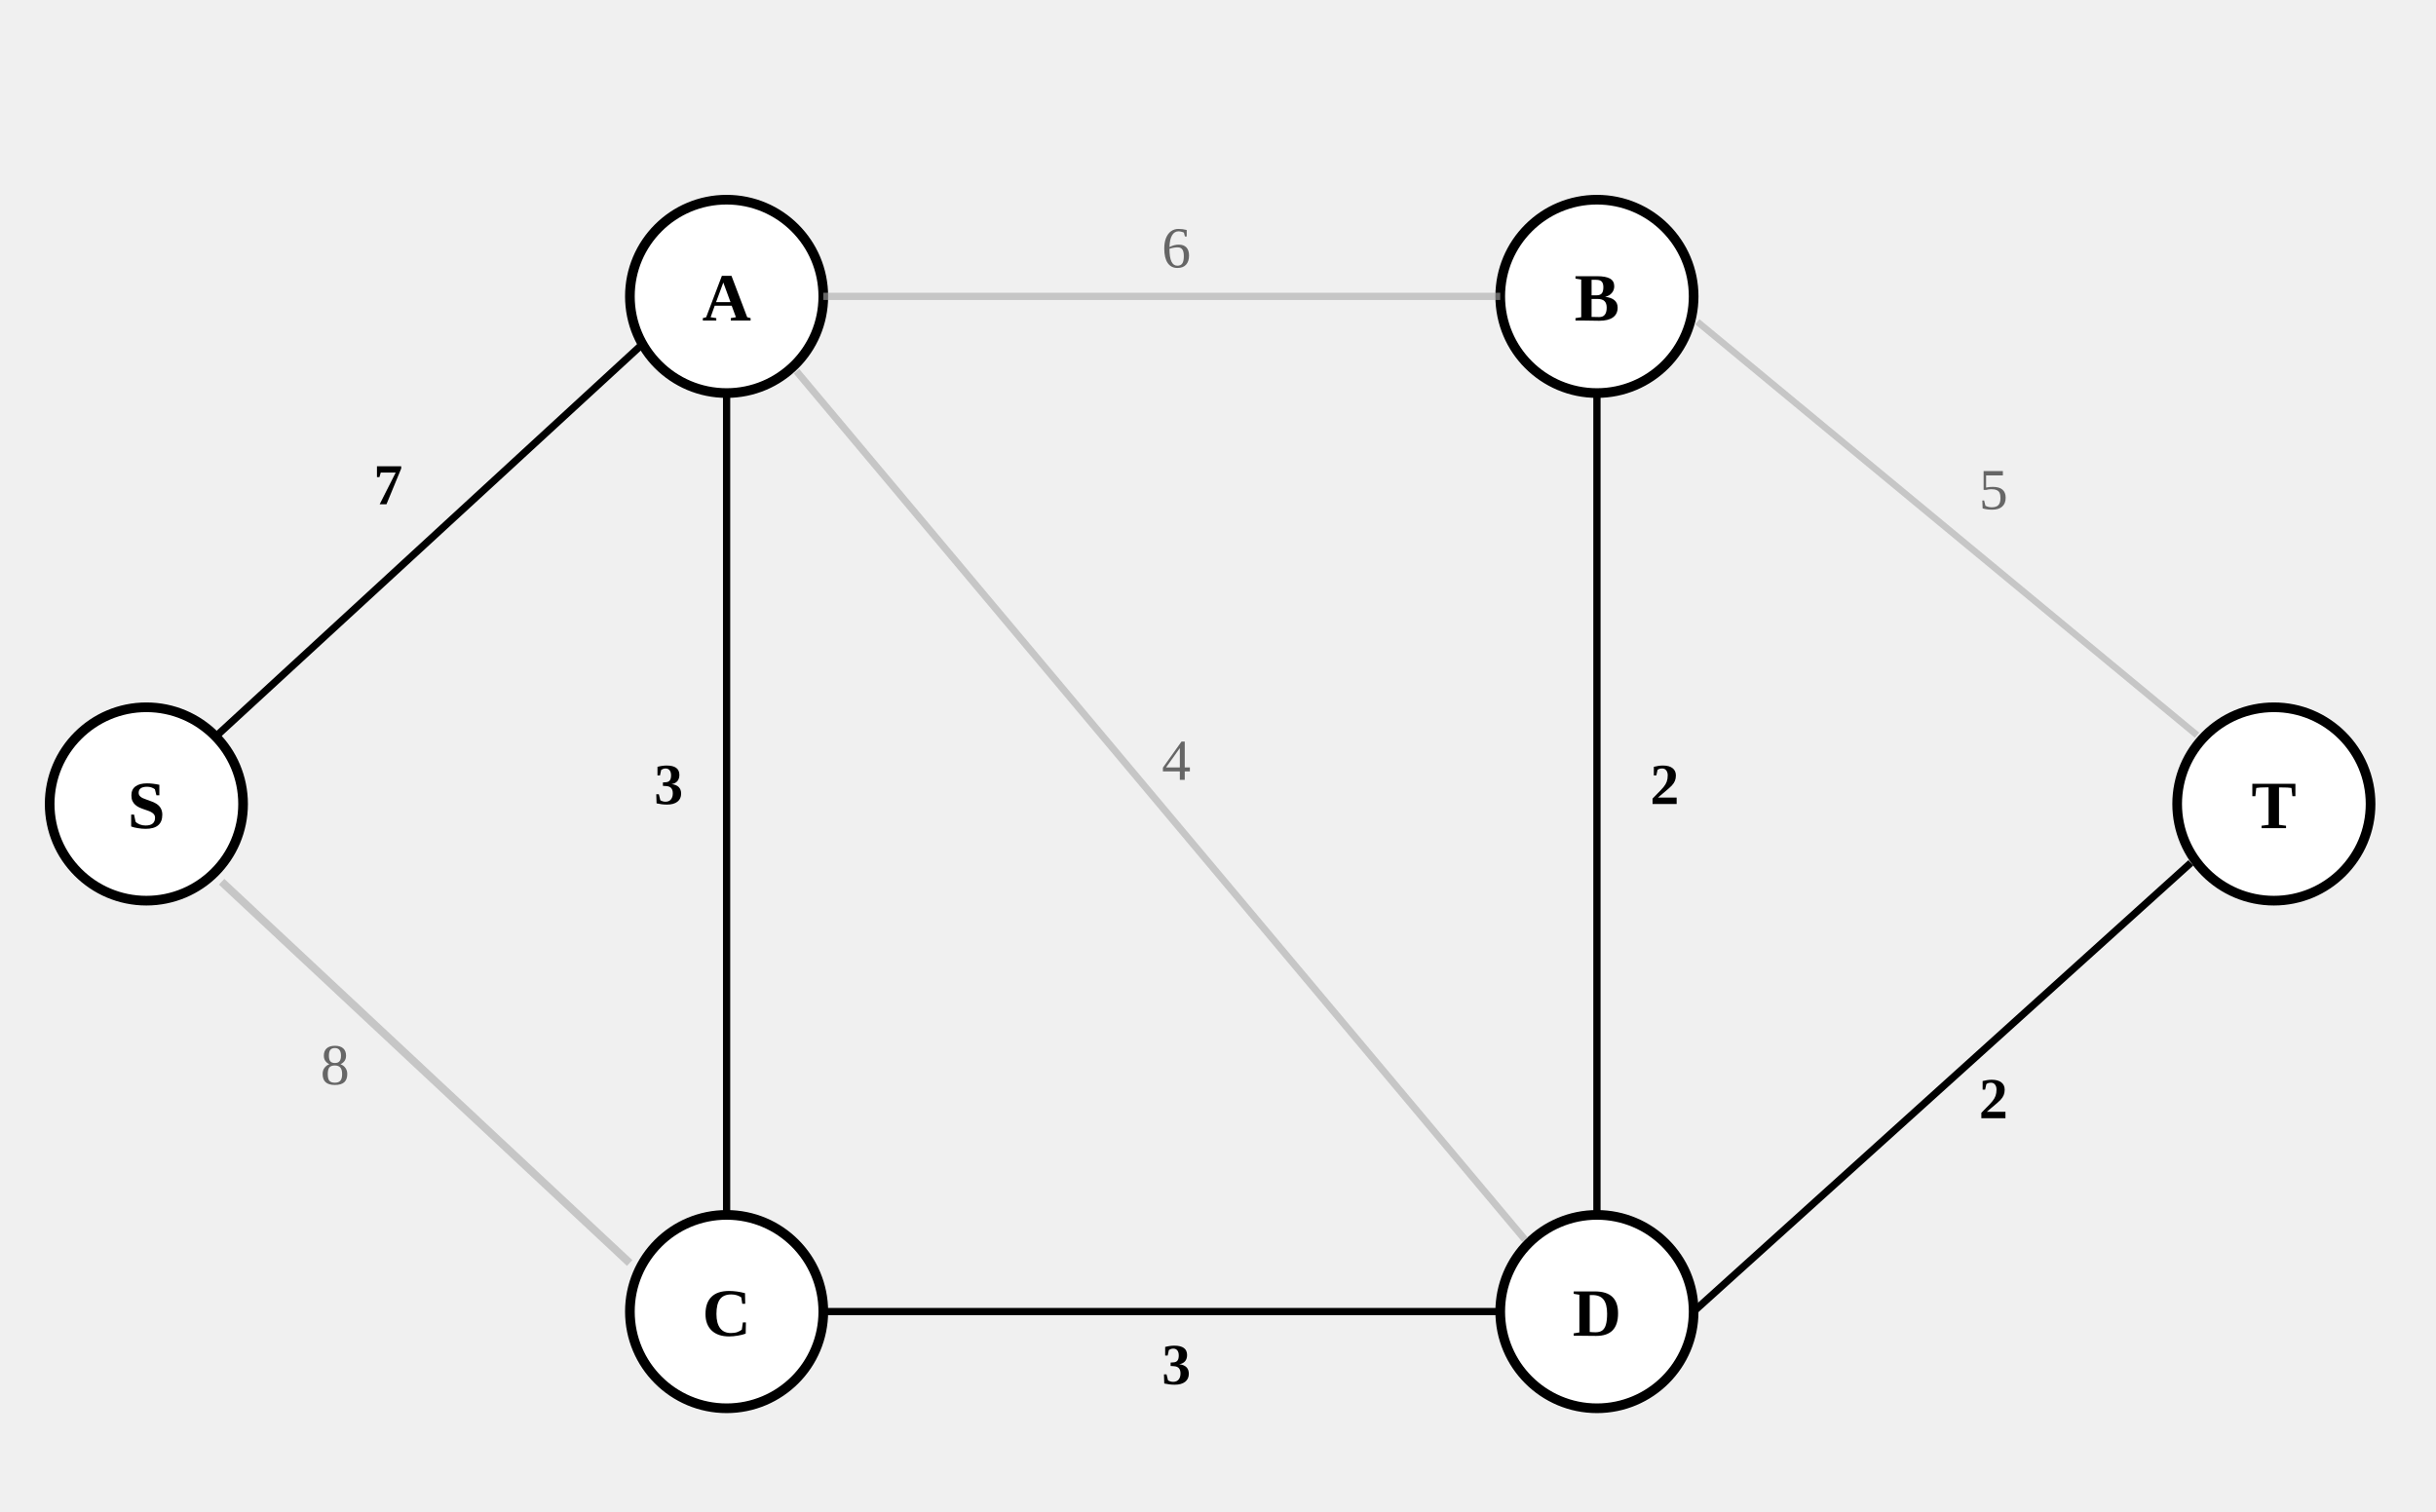
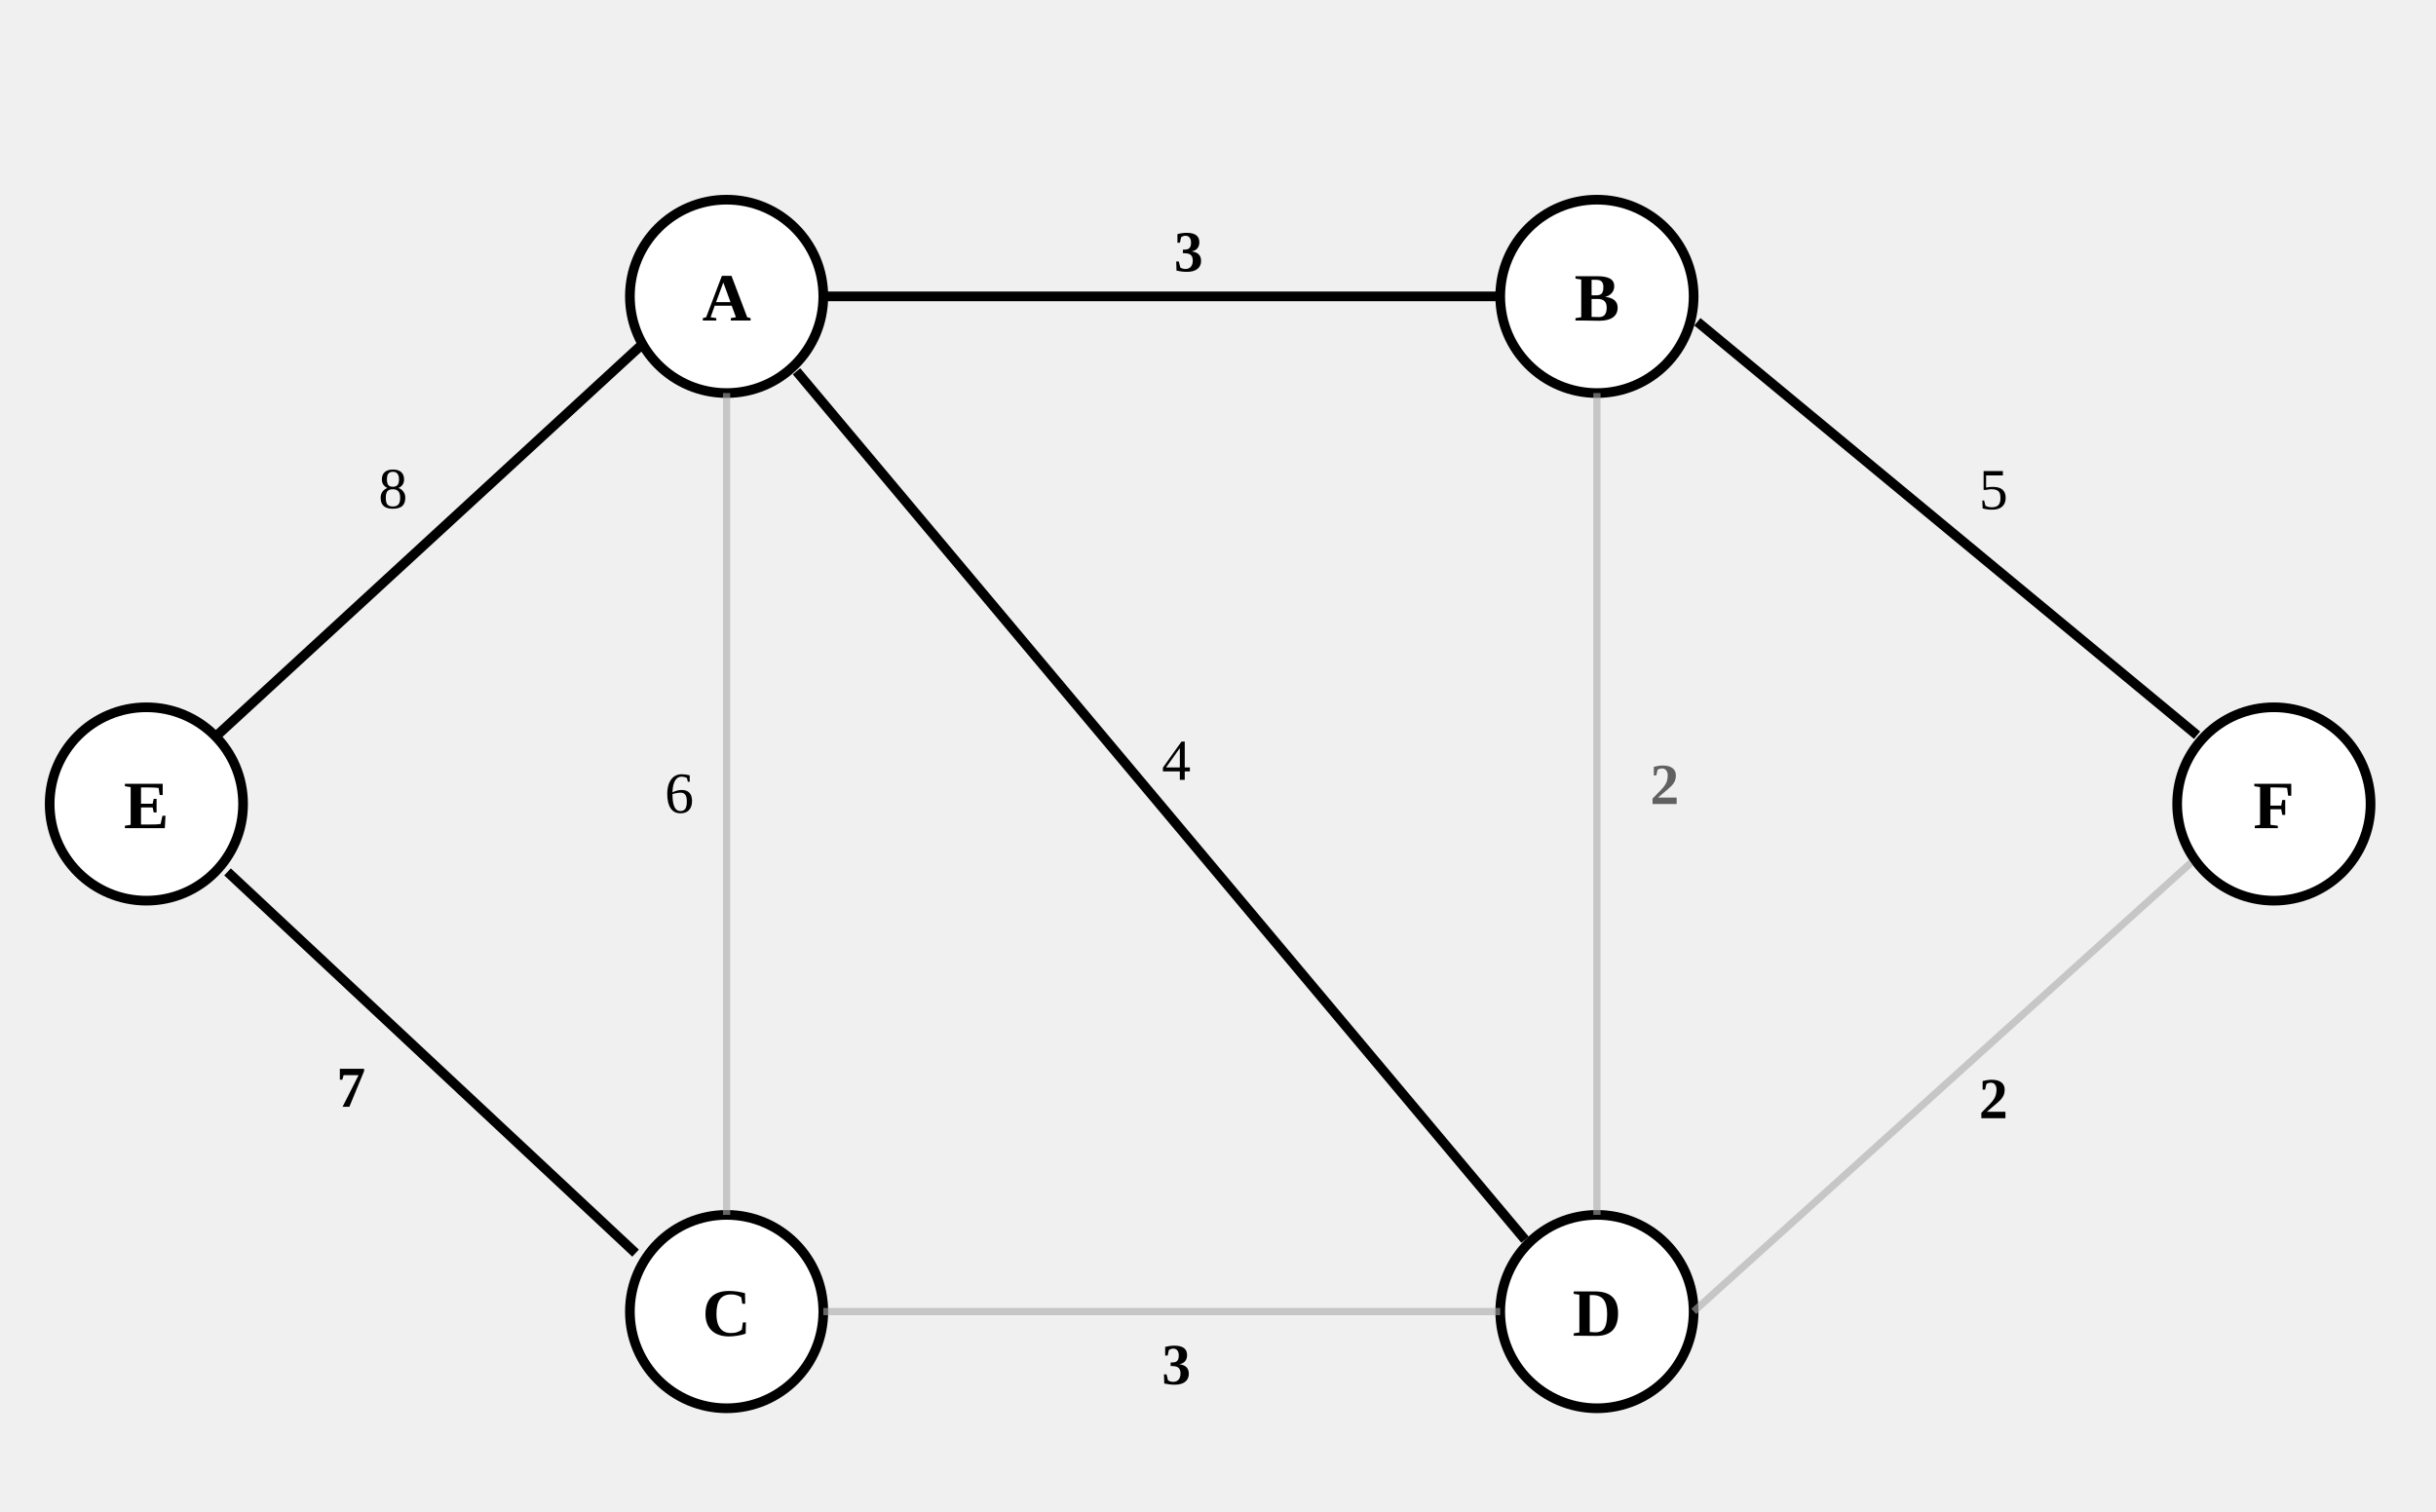
<svg xmlns="http://www.w3.org/2000/svg" width="503.804" height="312.636" version="1.1" id="svg16">
  <defs id="defs1">
    <style id="style1">
      .node-label { font-family: 'Times New Roman', serif; font-size: 14px; font-weight: bold; }
      .edge-weight { font-family: 'Times New Roman', serif; font-size: 12px; }
      .title-text { font-family: 'SimSun', serif; font-size: 14px; }
    </style>
  </defs>
  <circle cx="30.272" cy="166.304" r="20" fill="#ffffff" stroke="#000000" stroke-width="2" id="circle1" />
-   <text x="30.272" y="171.304" text-anchor="middle" class="node-label" id="text1">S</text>
+   <text x="30.272" y="171.304" text-anchor="middle" class="node-label" id="text1">E</text>
  <circle cx="150.272" cy="61.304" r="20" fill="#ffffff" stroke="#000000" stroke-width="2" id="circle2" />
  <text x="150.272" y="66.304" text-anchor="middle" class="node-label" id="text2">A</text>
  <circle cx="150.272" cy="271.304" r="20" fill="#ffffff" stroke="#000000" stroke-width="2" id="circle3" />
  <text x="150.272" y="276.304" text-anchor="middle" class="node-label" id="text3">C</text>
  <circle cx="330.272" cy="61.304" r="20" fill="#ffffff" stroke="#000000" stroke-width="2" id="circle4" />
  <text x="330.272" y="66.304" text-anchor="middle" class="node-label" id="text4">B</text>
  <circle cx="330.272" cy="271.304" r="20" fill="#ffffff" stroke="#000000" stroke-width="2" id="circle5" />
  <text x="330.272" y="276.304" text-anchor="middle" class="node-label" id="text5">D</text>
  <circle cx="470.272" cy="166.304" r="20" fill="#ffffff" stroke="#000000" stroke-width="2" id="circle6" />
-   <text x="470.272" y="171.304" text-anchor="middle" class="node-label" id="text6">T</text>
-   <line x1="45.834" y1="182.389" x2="130.226" y2="261.252" stroke="#aaaaaa" stroke-width="1.635" stroke-opacity="0.6" id="line6" />
-   <text x="66.272" y="224.304" class="edge-weight" fill="#666666" id="text7">8</text>
-   <line x1="170.272" y1="61.304" x2="310.272" y2="61.304" stroke="#aaaaaa" stroke-width="1.5" stroke-opacity="0.6" id="line7" />
-   <text x="240.272" y="55.304" class="edge-weight" fill="#666666" id="text8">6</text>
-   <line x1="164.737" y1="76.804" x2="315.399" y2="256.429" stroke="#aaaaaa" stroke-width="1.454" stroke-opacity="0.6" id="line8" />
-   <text x="240.272" y="161.304" class="edge-weight" fill="#666666" id="text9">4</text>
-   <line x1="351.043" y1="66.56" x2="454.392" y2="152.081" stroke="#aaaaaa" stroke-width="1.376" stroke-opacity="0.6" id="line9" />
-   <text x="409.272" y="105.304" class="edge-weight" fill="#666666" id="text10">5</text>
-   <line x1="44.671" y1="152.305" x2="132.611" y2="71.417" stroke="#000000" stroke-width="3.811" id="line10" style="stroke-width:1.5;stroke-dasharray:none" />
-   <text x="77.272" y="104.304" class="edge-weight" fill="#000000" font-weight="bold" id="text11">7</text>
-   <line x1="150.272" y1="81.304" x2="150.272" y2="251.304" stroke="#000000" stroke-width="3.5" id="line11" style="stroke-width:1.5;stroke-dasharray:none" />
-   <text x="135.272" y="166.304" class="edge-weight" fill="#000000" font-weight="bold" id="text12">3</text>
-   <line x1="170.272" y1="271.304" x2="310.272" y2="271.304" stroke="#000000" stroke-width="3.5" id="line12" style="stroke-width:1.5;stroke-dasharray:none" />
+   <text x="470.272" y="171.304" text-anchor="middle" class="node-label" id="text6">F</text>
+   <line x1="47.057" y1="180.351" x2="131.449" y2="259.214" stroke="#aaaaaa" stroke-width="1.635" stroke-opacity="0.6" id="line6" style="fill:#000000;fill-opacity:1;stroke:#000000;stroke-opacity:1;stroke-width:2;stroke-dasharray:none" />
+   <text x="69.596" y="228.945" class="edge-weight" fill="#000000" font-weight="bold" id="text11" style="font-size:12px;font-family:'Times New Roman', serif">7</text>
+   <line x1="170.272" y1="61.304" x2="310.272" y2="61.304" stroke="#aaaaaa" stroke-width="1.5" stroke-opacity="0.6" id="line7" style="fill:#000000;stroke:#000000;stroke-opacity:1;stroke-width:2;stroke-dasharray:none" />
+   <line x1="164.737" y1="76.804" x2="315.399" y2="256.429" stroke="#aaaaaa" stroke-width="1.454" stroke-opacity="0.6" id="line8" style="stroke:#000000;stroke-opacity:1;stroke-width:2;stroke-dasharray:none" />
+   <text x="240.272" y="161.304" class="edge-weight" fill="#666666" id="text9" style="fill:#000000;fill-opacity:1">4</text>
+   <line x1="351.043" y1="66.56" x2="454.392" y2="152.081" stroke="#aaaaaa" stroke-width="1.376" stroke-opacity="0.6" id="line9" style="stroke:#000000;stroke-opacity:1;stroke-width:2;stroke-dasharray:none" />
+   <text x="409.272" y="105.304" class="edge-weight" fill="#666666" id="text10" style="fill:#000000">5</text>
+   <line x1="44.671" y1="152.305" x2="132.611" y2="71.417" stroke="#000000" stroke-width="3.811" id="line10" style="stroke-width:2;stroke-dasharray:none" />
+   <line x1="150.272" y1="81.304" x2="150.272" y2="251.304" stroke="#000000" stroke-width="3.5" id="line11" style="stroke-width:1.5;stroke-dasharray:none;stroke:#aaaaaa;stroke-opacity:0.6" />
+   <line x1="170.272" y1="271.304" x2="310.272" y2="271.304" stroke="#000000" stroke-width="3.5" id="line12" style="stroke-width:1.5;stroke-dasharray:none;stroke:#aaaaaa;stroke-opacity:0.6" />
  <text x="240.272" y="286.304" class="edge-weight" fill="#000000" font-weight="bold" id="text13">3</text>
-   <line x1="330.272" y1="81.304" x2="330.272" y2="251.304" stroke="#000000" stroke-width="3.5" id="line13" style="stroke-width:1.5;stroke-dasharray:none" />
-   <text x="341.272" y="166.304" class="edge-weight" fill="#000000" font-weight="bold" id="text14">2</text>
-   <line x1="350.306" y1="271.266" x2="453.091" y2="178.489" stroke="#000000" stroke-width="3.603" id="line14" style="stroke-width:1.5;stroke-dasharray:none" />
+   <line x1="330.272" y1="81.304" x2="330.272" y2="251.304" stroke="#000000" stroke-width="3.5" id="line13" style="stroke-width:1.5;stroke-dasharray:none;stroke:#aaaaaa;stroke-opacity:0.6" />
+   <text x="341.272" y="166.304" class="edge-weight" fill="#000000" font-weight="bold" id="text14" style="fill:#000000;fill-opacity:0.6">2</text>
+   <line x1="350.306" y1="271.266" x2="453.091" y2="178.489" stroke="#000000" stroke-width="3.603" id="line14" style="stroke-width:1.5;stroke-dasharray:none;stroke:#aaaaaa;stroke-opacity:0.6" />
  <text x="409.272" y="231.304" class="edge-weight" fill="#000000" font-weight="bold" id="text15">2</text>
+   <text x="242.807" y="56.109" class="edge-weight" fill="#000000" font-weight="bold" id="text12-4" style="font-size:12px;font-family:'Times New Roman', serif">3</text>
+   <text x="137.484" y="168.109" class="edge-weight" fill="#666666" id="text8" style="font-size:12px;font-family:'Times New Roman', serif;fill:#000000">6</text>
+   <text x="78.273" y="105.109" class="edge-weight" fill="#666666" id="text7" style="font-size:12px;font-family:'Times New Roman', serif;fill:#000000">8</text>
</svg>
